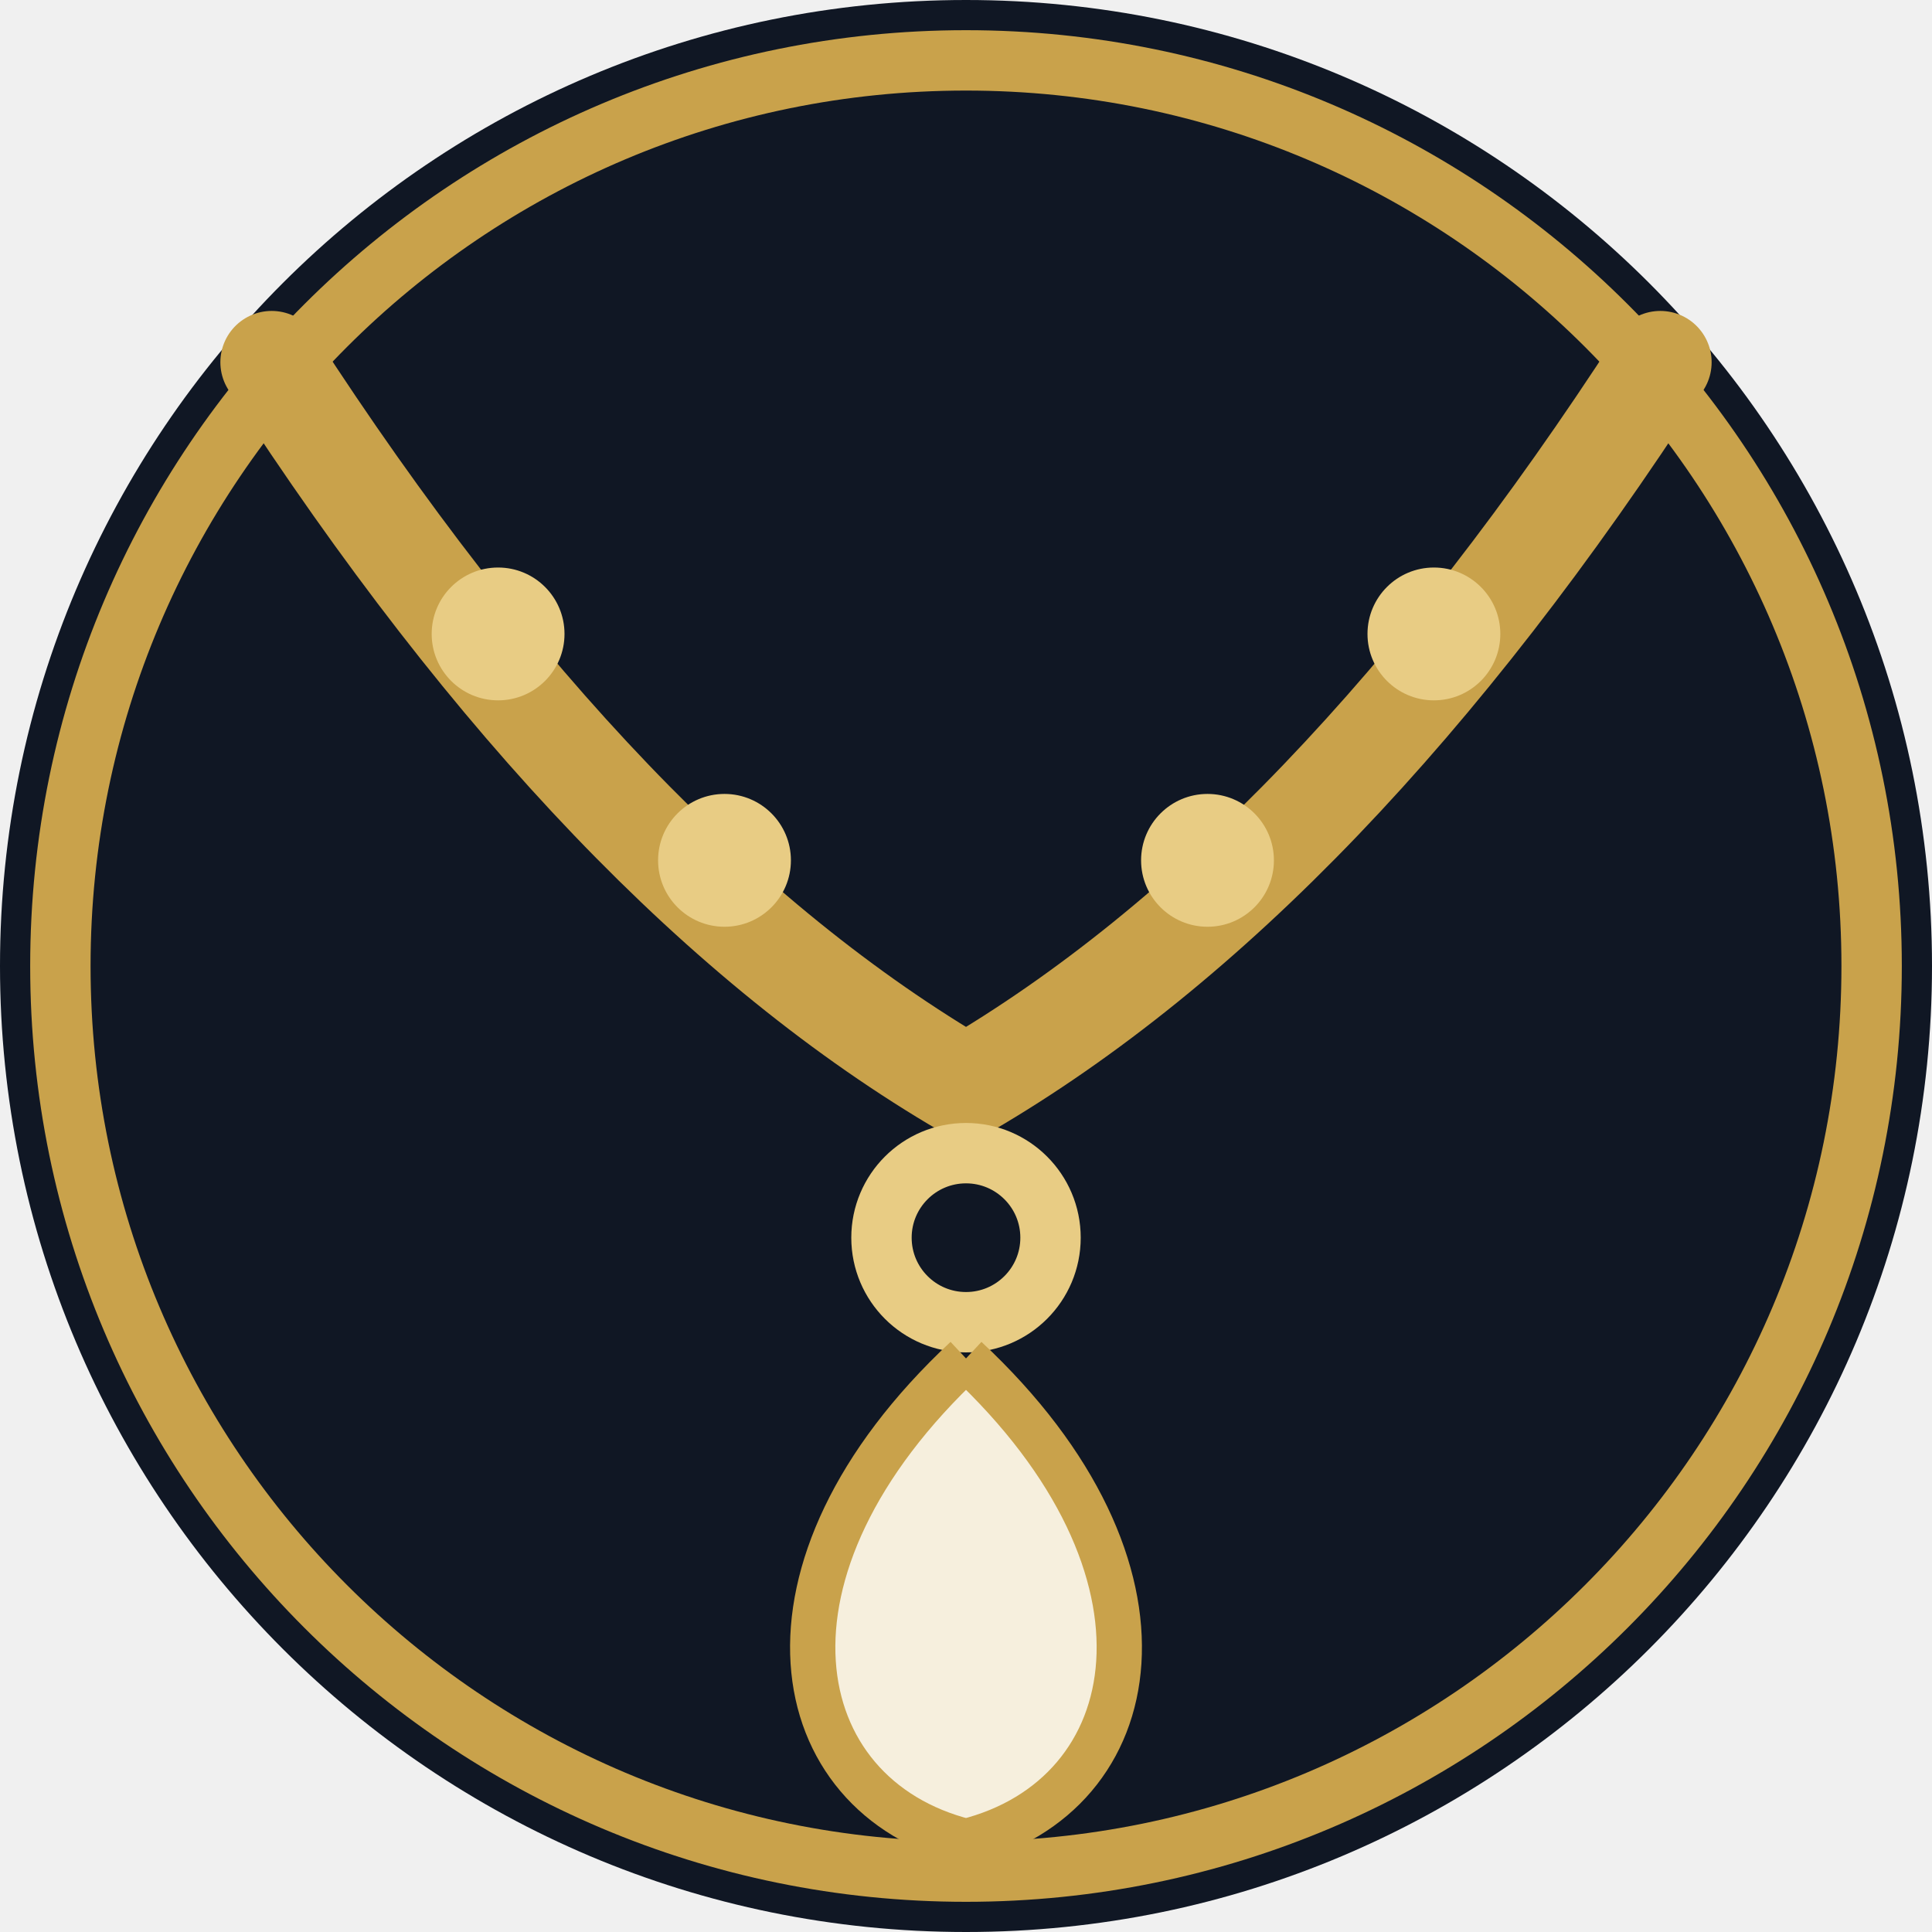
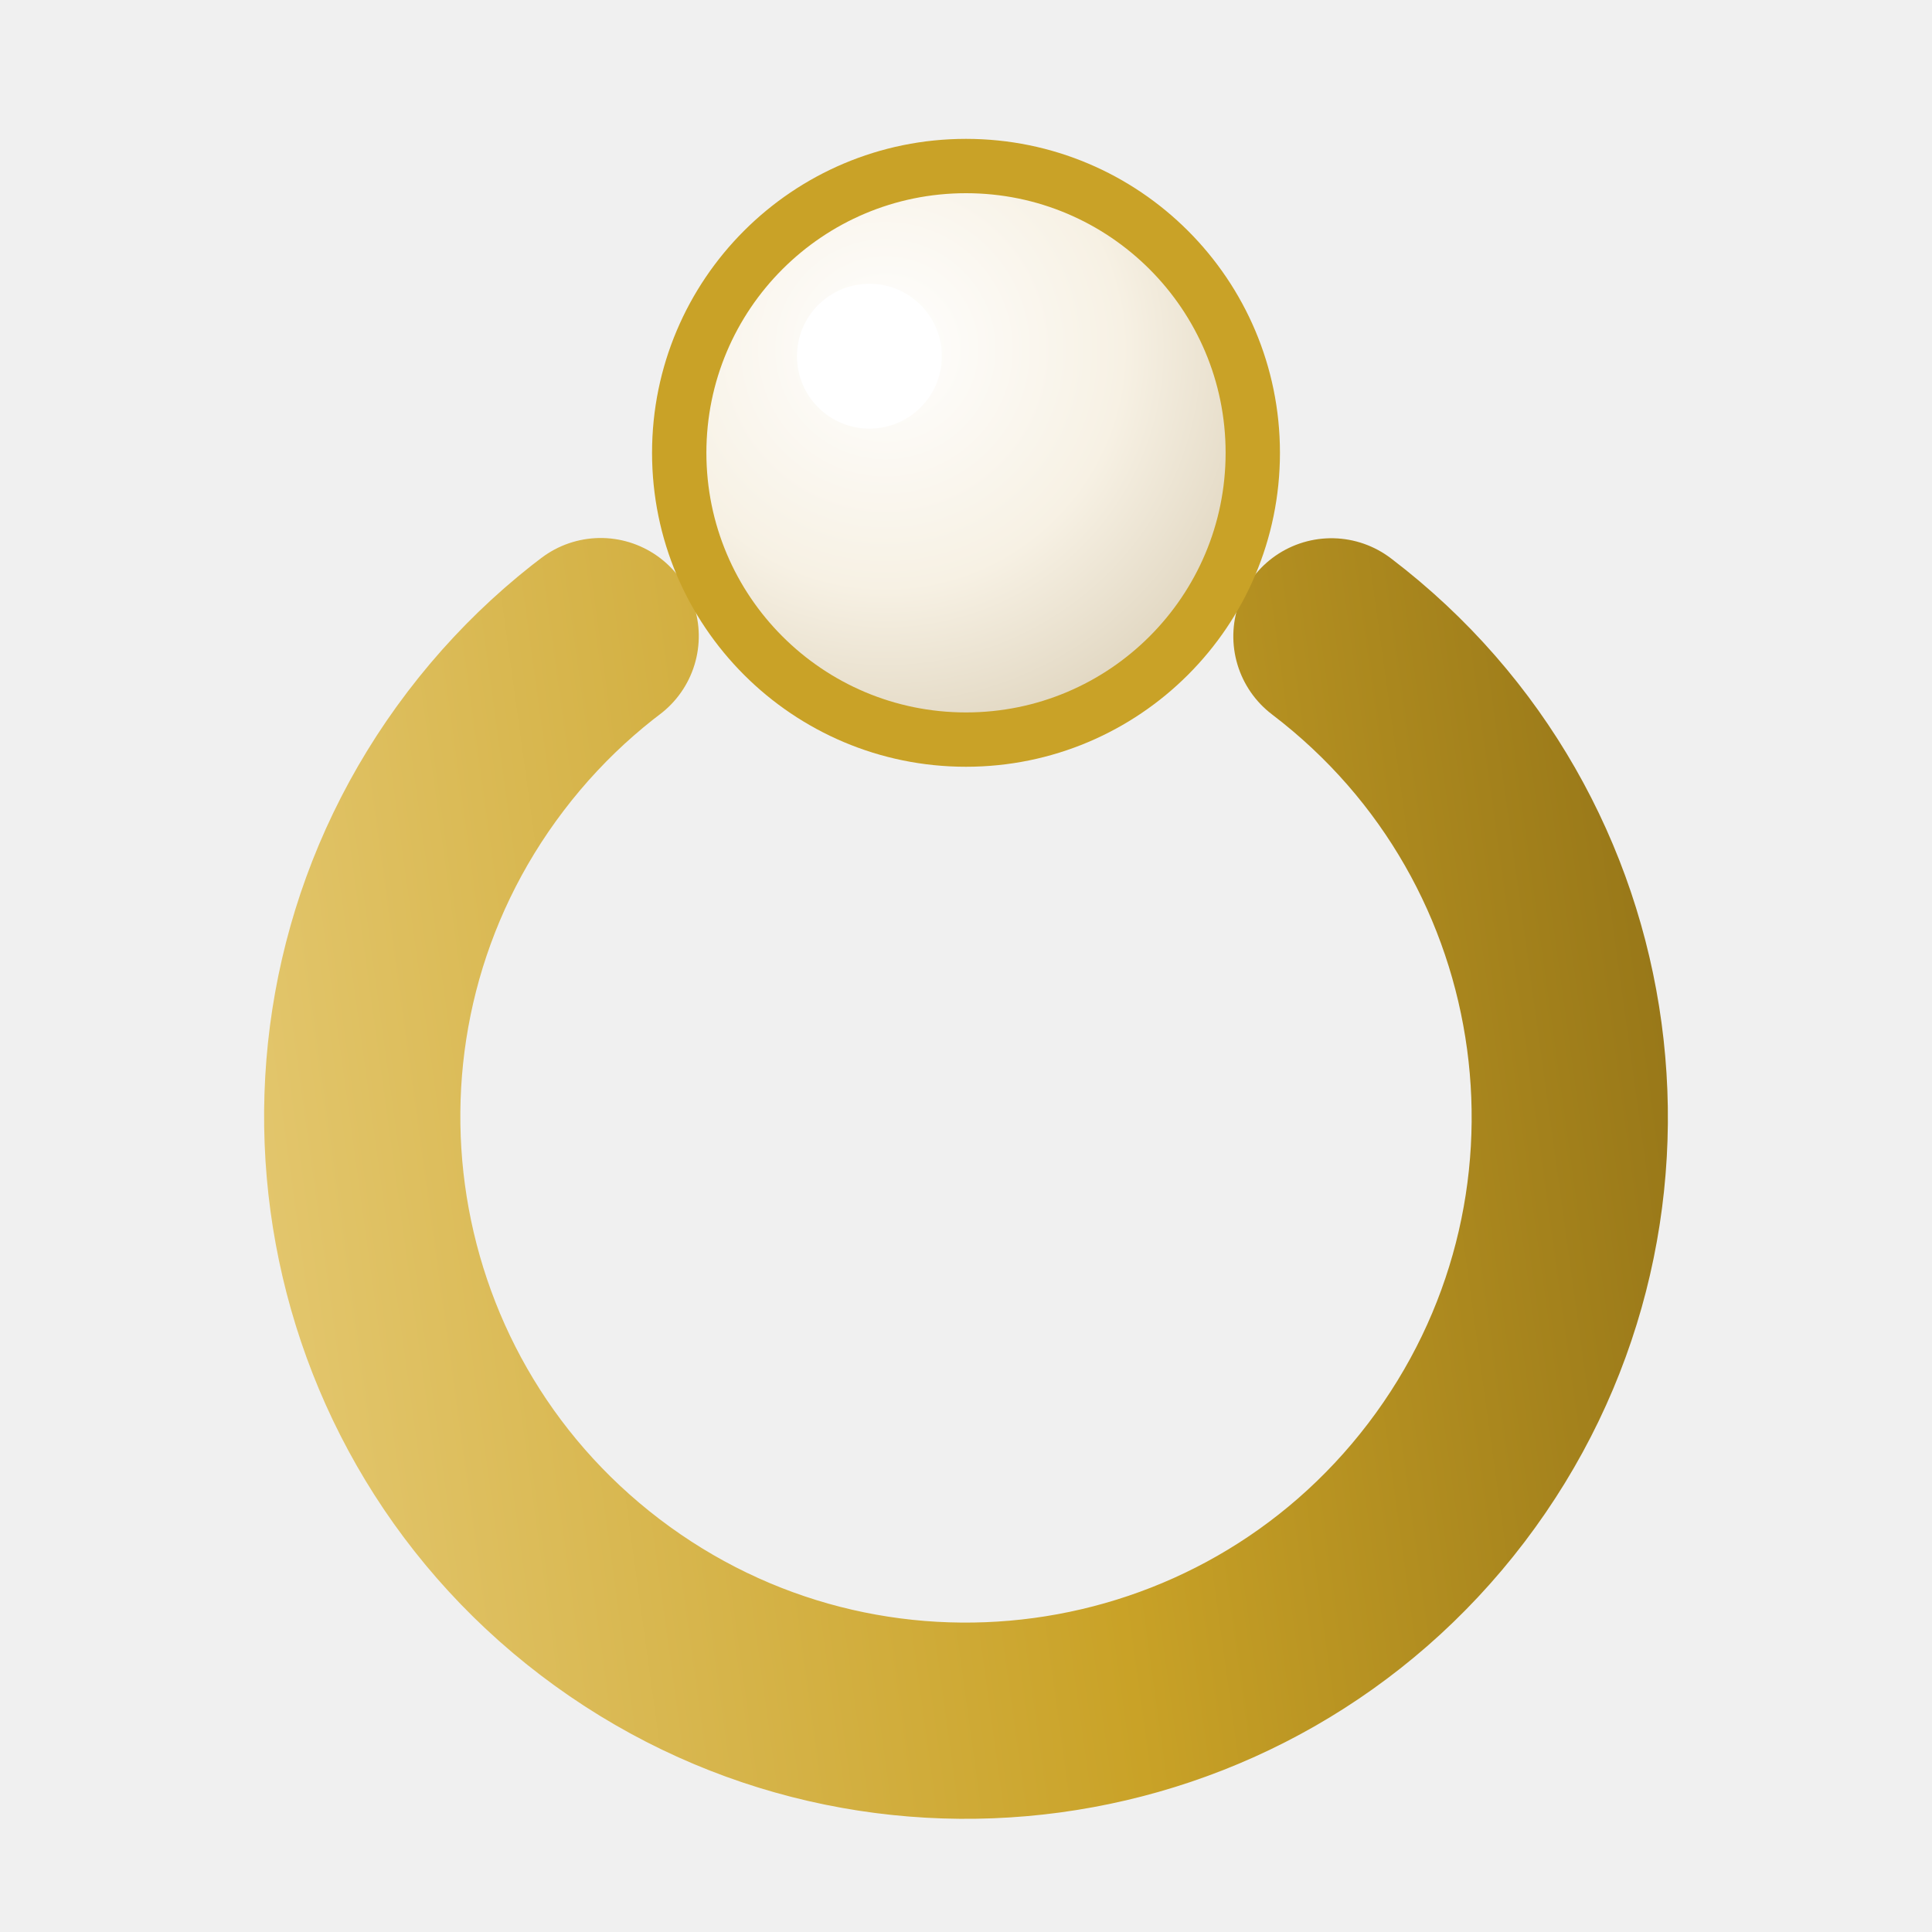
- <svg xmlns="http://www.w3.org/2000/svg" viewBox="0 0 64 64">
-   <circle cx="32" cy="32" r="32" fill="#101724" />
-   <circle cx="32" cy="32" r="30" fill="none" stroke="#c9a24b" stroke-width="2" />
-   <path d="M9 12 Q20 29 32 36 Q44 29 55 12" fill="none" stroke="#c9a24b" stroke-width="3.4" stroke-linecap="round" />
-   <circle cx="16.5" cy="21" r="2.2" fill="#e8cc84" />
-   <circle cx="24" cy="28.5" r="2.2" fill="#e8cc84" />
-   <circle cx="47.5" cy="21" r="2.2" fill="#e8cc84" />
-   <circle cx="40" cy="28.5" r="2.2" fill="#e8cc84" />
-   <circle cx="32" cy="41" r="2.8" fill="none" stroke="#e8cc84" stroke-width="2" />
-   <path d="M32 45 C39.5 52 38 59.5 32 61 C26 59.5 24.5 52 32 45" fill="#f6efdd" stroke="#c9a24b" stroke-width="1.5" />
+ <svg xmlns="http://www.w3.org/2000/svg" viewBox="0 0 64 64" role="img" aria-label="Auraa Luxury">
+   <defs>
+     <linearGradient id="ring" x1="0" y1="0" x2="1" y2="1">
+       <stop offset="0" stop-color="#e8cd7a" />
+       <stop offset="0.55" stop-color="#c9a227" />
+       <stop offset="1" stop-color="#8c6d15" />
+     </linearGradient>
+     <radialGradient id="pearl" cx="0.36" cy="0.32" r="0.75">
+       <stop offset="0" stop-color="#ffffff" />
+       <stop offset="0.55" stop-color="#f7f1e4" />
+       <stop offset="1" stop-color="#ddd2bb" />
+     </radialGradient>
+   </defs>
+   <circle cx="32" cy="37" r="20" fill="none" stroke="url(#ring)" stroke-width="6.5" stroke-linecap="round" stroke-dasharray="99.66 26" transform="rotate(-52.7 32 37)" />
+   <circle cx="32" cy="15" r="9.5" fill="url(#pearl)" stroke="#c9a227" stroke-width="1.8" />
+   <circle cx="28.8" cy="11.8" r="2.4" fill="#ffffff" opacity="0.95" />
</svg>
